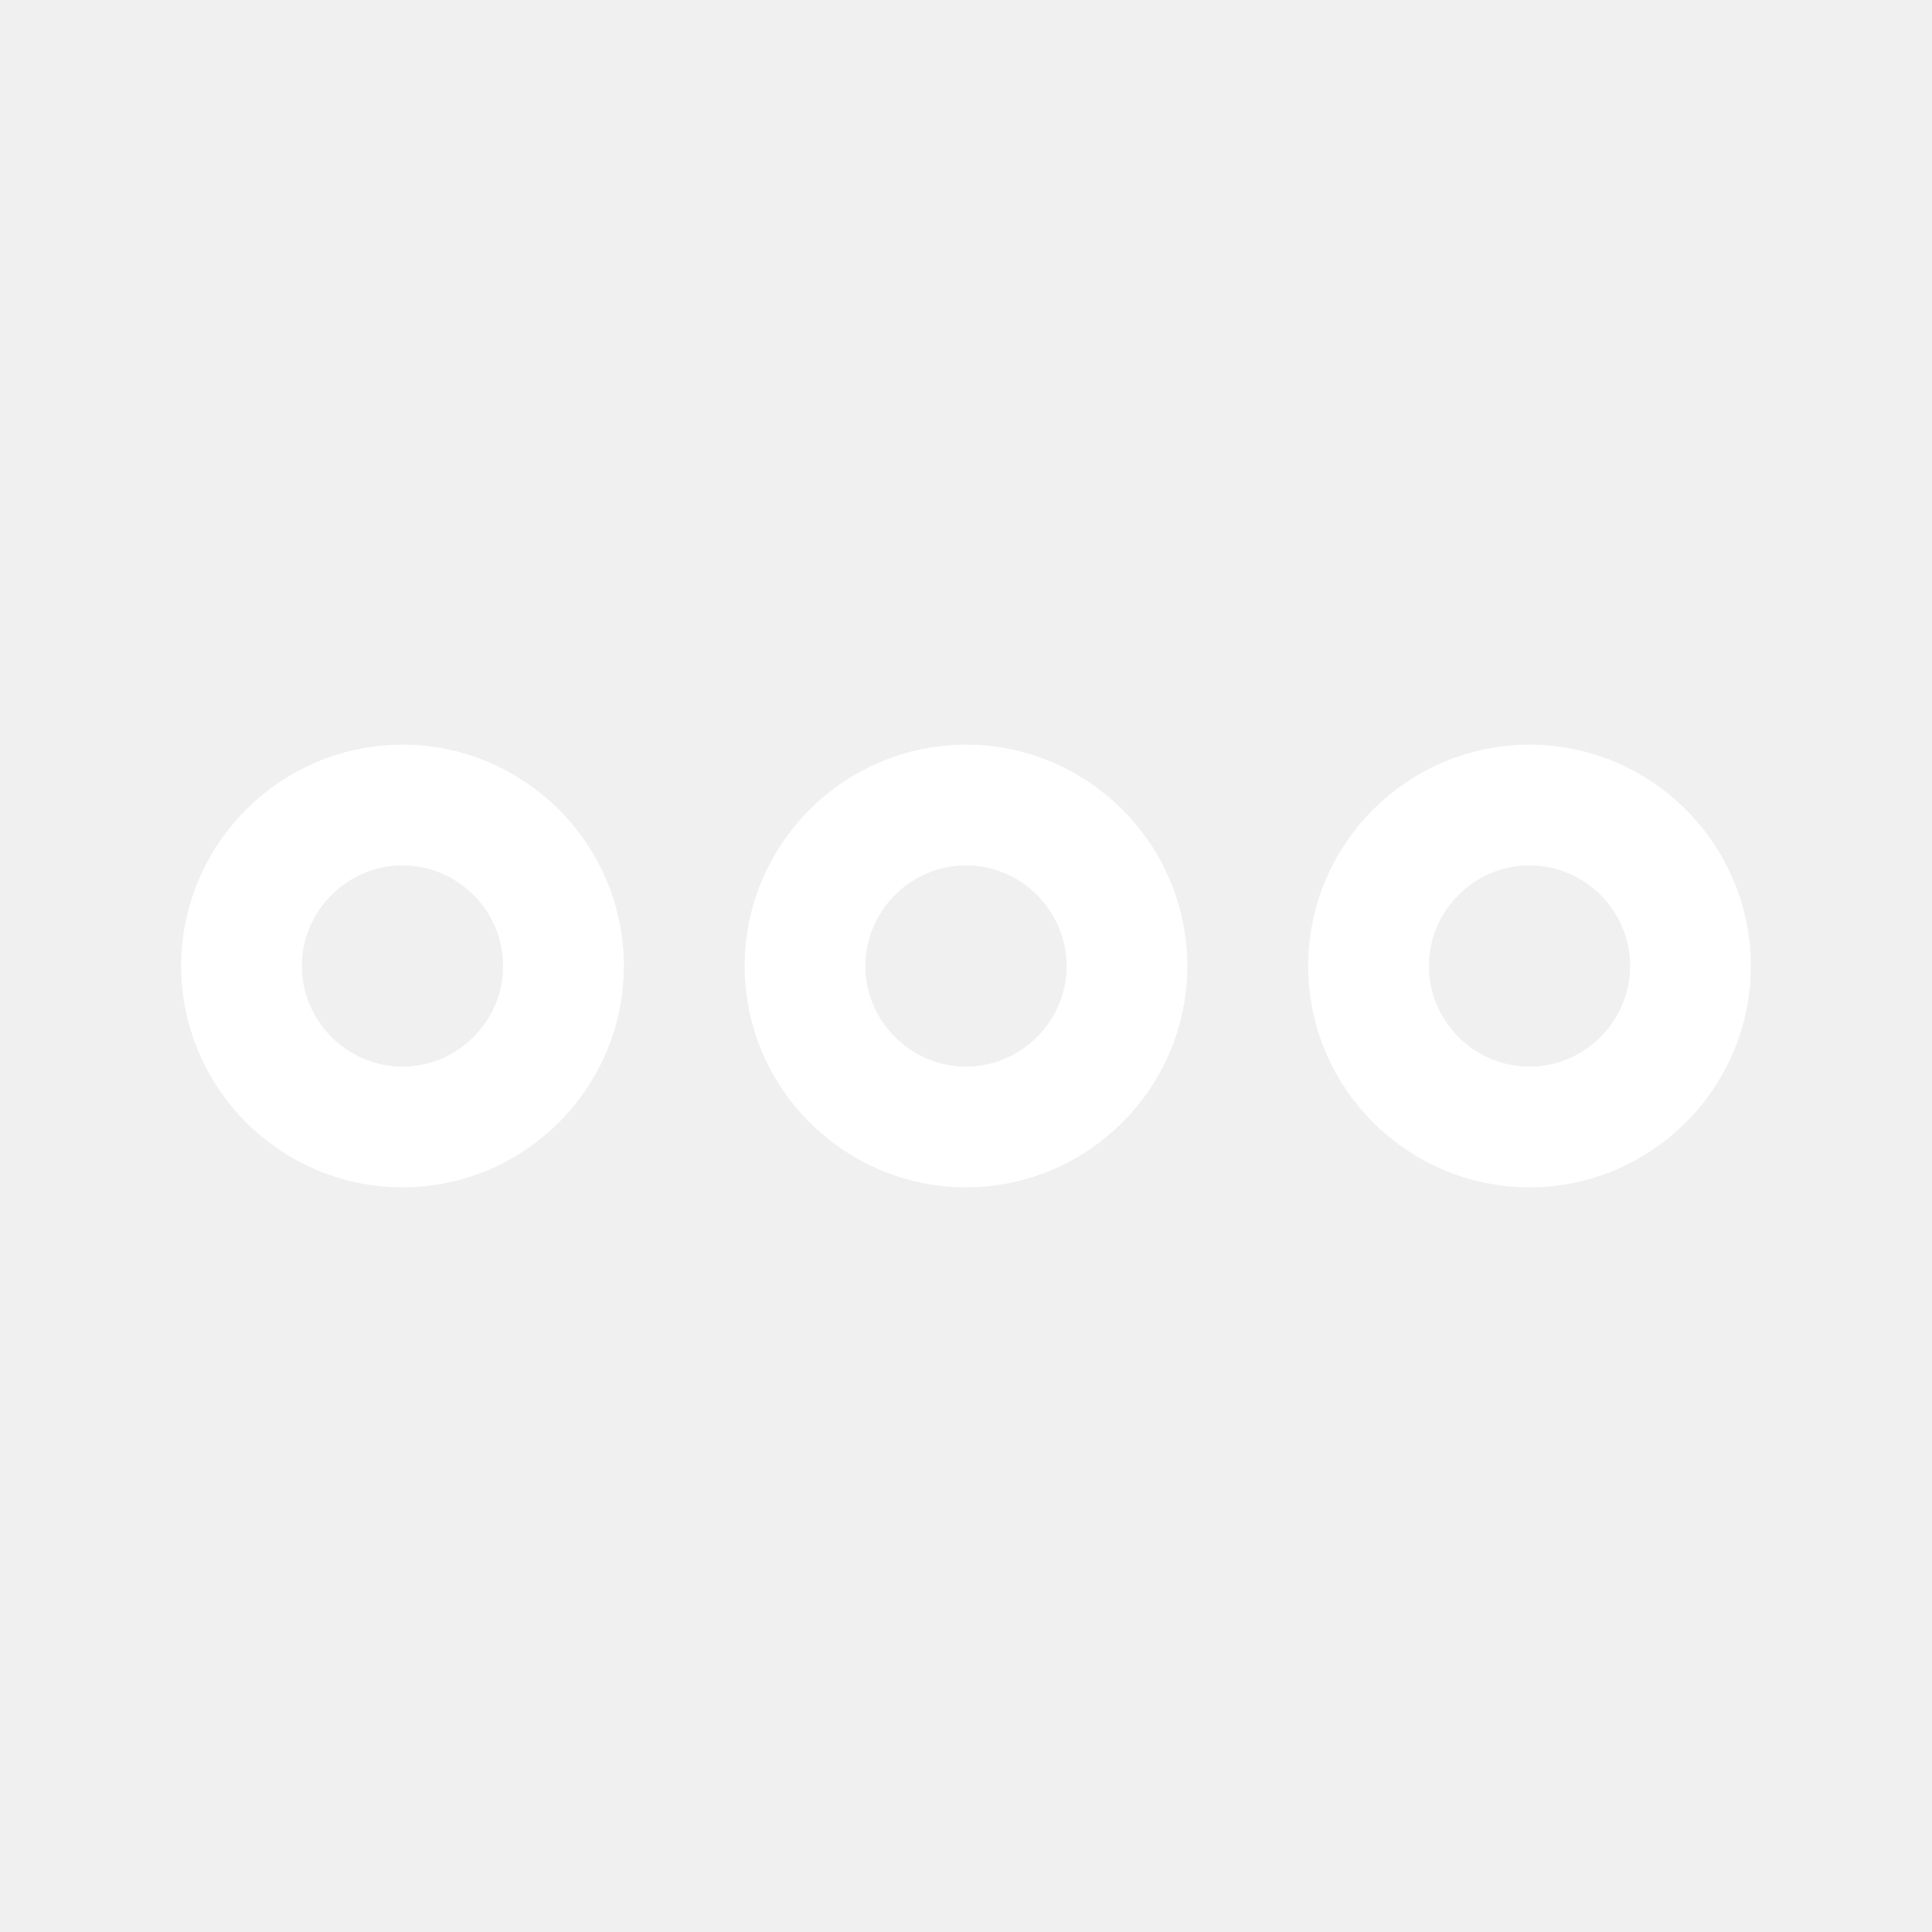
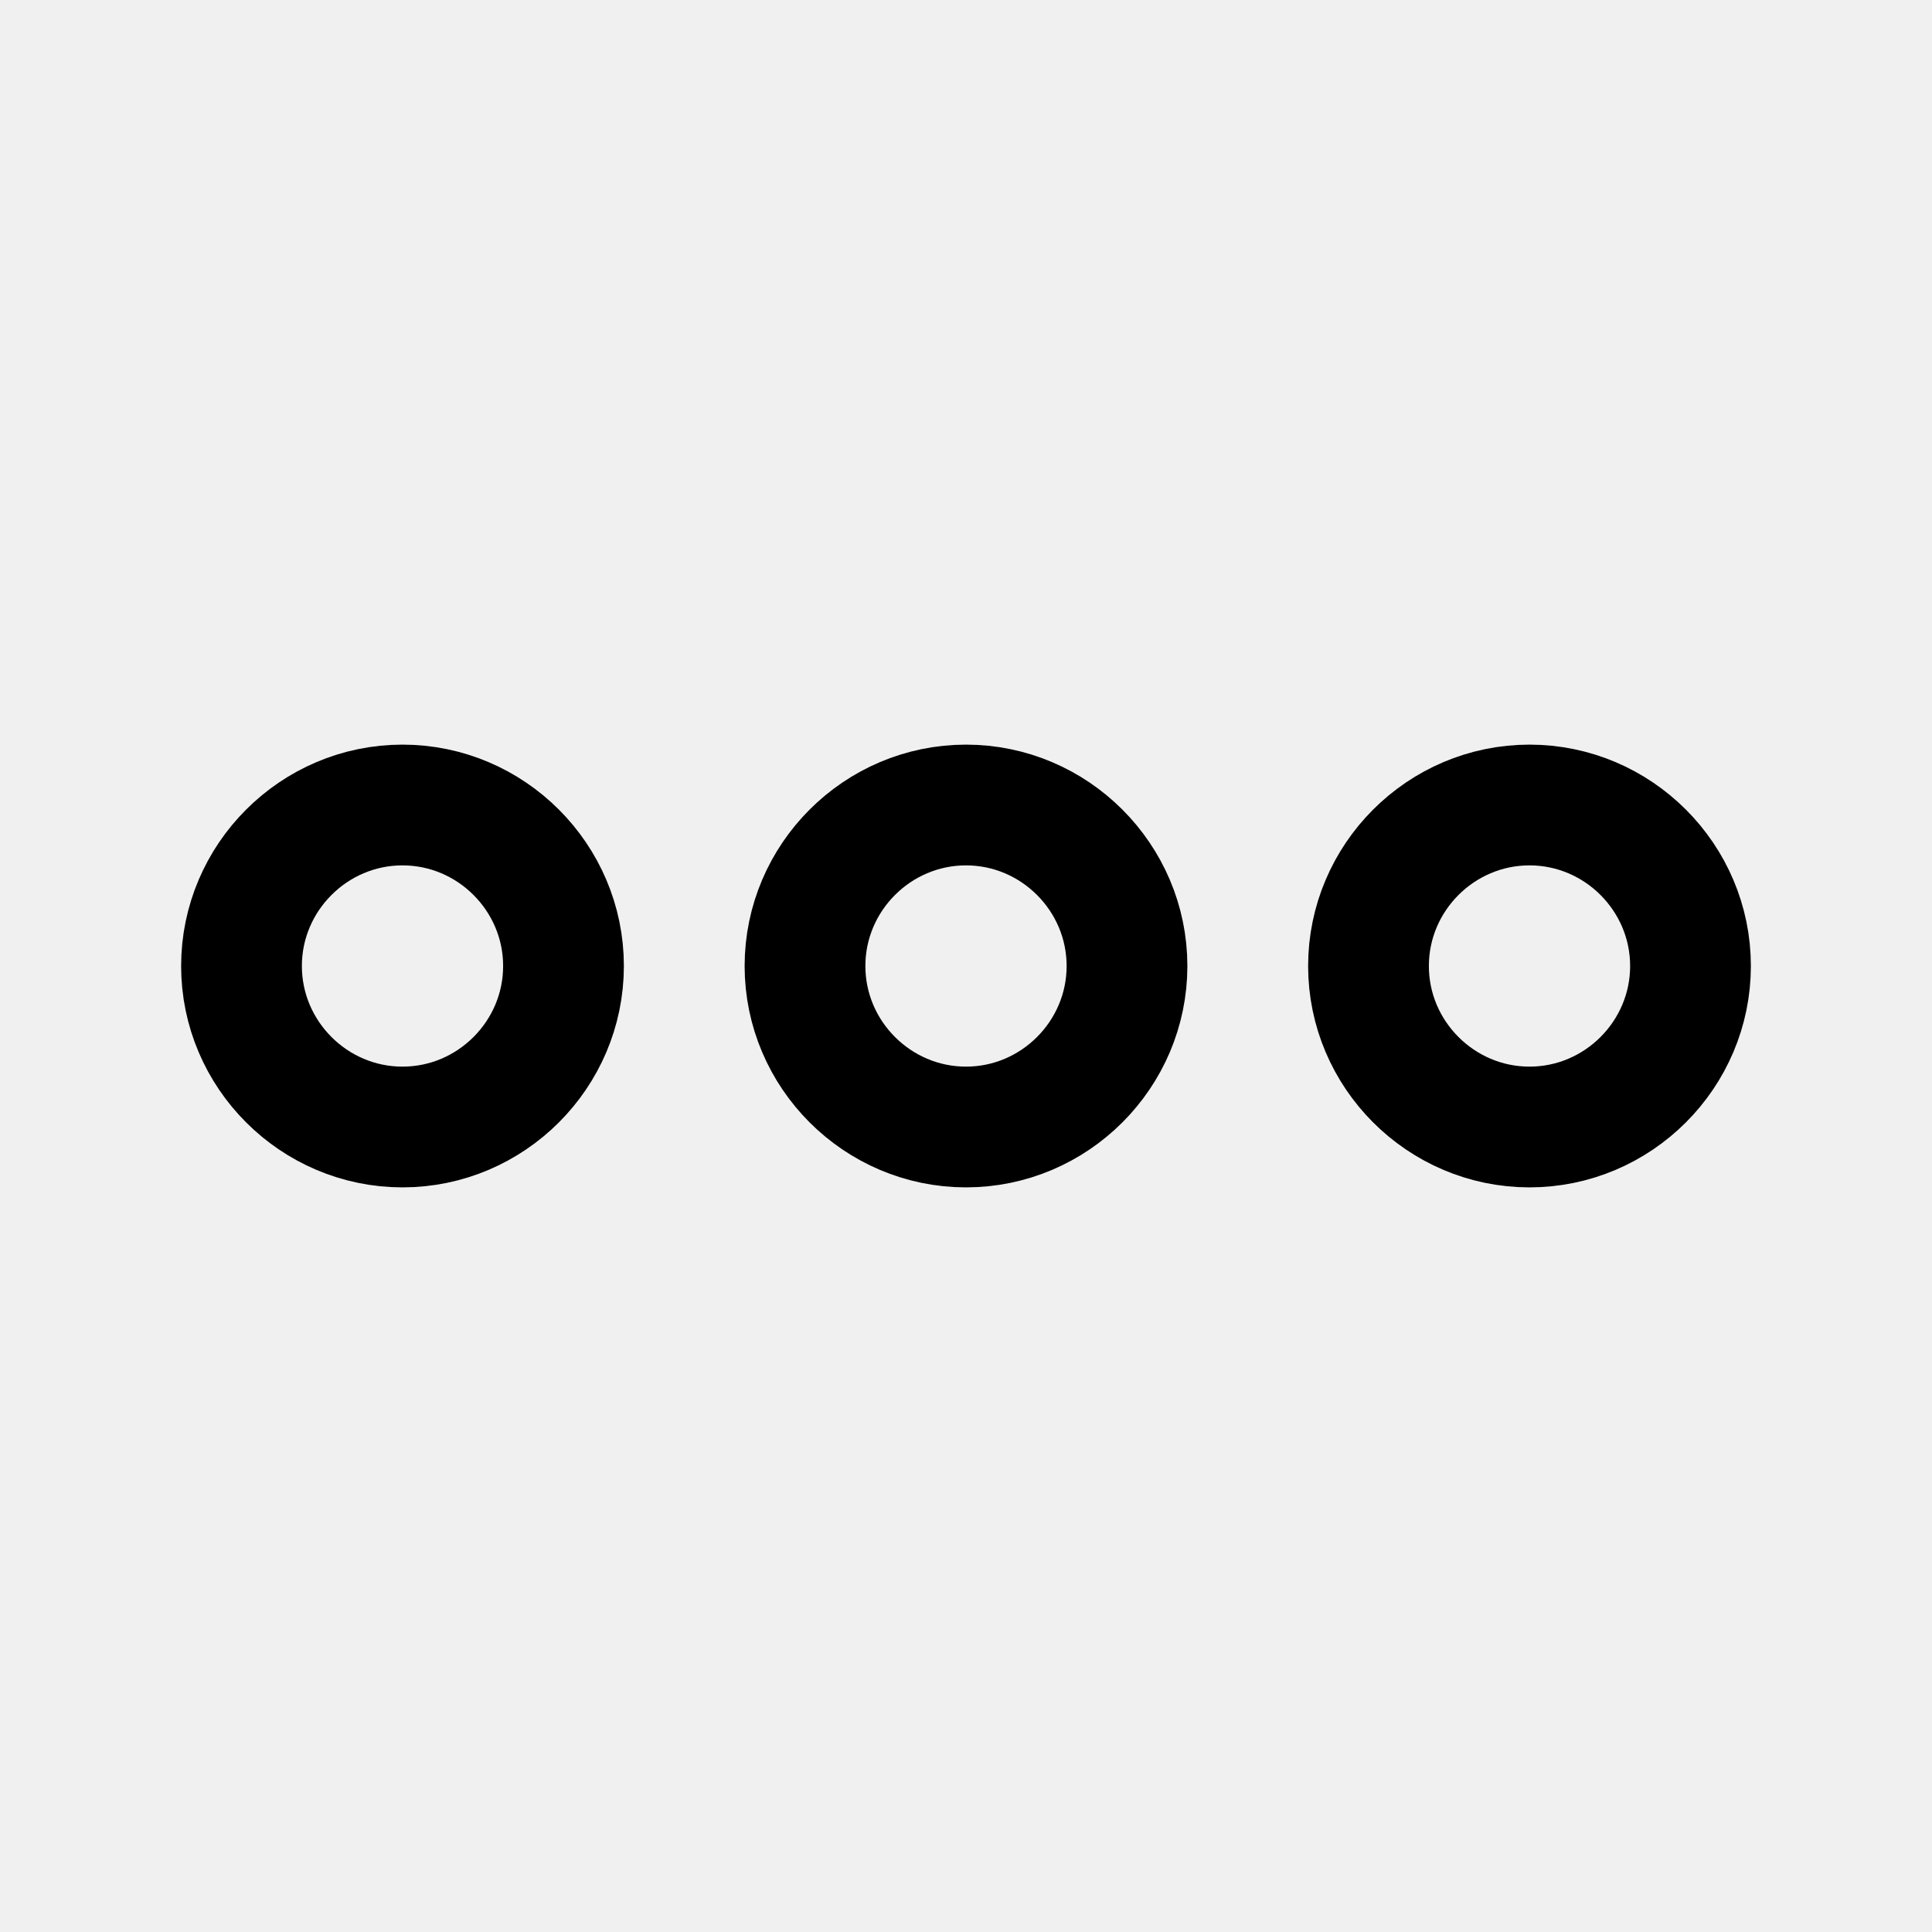
<svg xmlns="http://www.w3.org/2000/svg" width="24" height="24" viewBox="0 0 24 24" fill="none">
-   <path d="M5 10C3.9 10 3 10.9 3 12C3 13.1 3.9 14 5 14C6.1 14 7 13.1 7 12C7 10.9 6.1 10 5 10Z" stroke="#FFF" stroke-width="1.5" />
-   <path d="M19 10C17.9 10 17 10.9 17 12C17 13.1 17.9 14 19 14C20.1 14 21 13.1 21 12C21 10.9 20.1 10 19 10Z" stroke="#FFF" stroke-width="1.5" />
-   <path d="M12 10C10.9 10 10 10.9 10 12C10 13.1 10.9 14 12 14C13.1 14 14 13.1 14 12C14 10.9 13.1 10 12 10Z" stroke="#FFF" stroke-width="1.5" />
+   <path d="M5 10C3.9 10 3 10.9 3 12C3 13.1 3.9 14 5 14C6.1 14 7 13.1 7 12C7 10.9 6.1 10 5 10Z" stroke="currentColor" stroke-width="1.5" />
+   <path d="M19 10C17.9 10 17 10.9 17 12C17 13.1 17.9 14 19 14C20.1 14 21 13.1 21 12C21 10.9 20.1 10 19 10Z" stroke="currentColor" stroke-width="1.5" />
+   <path d="M12 10C10.9 10 10 10.9 10 12C10 13.1 10.9 14 12 14C13.1 14 14 13.1 14 12C14 10.9 13.1 10 12 10Z" stroke="currentColor" stroke-width="1.5" />
</svg>
